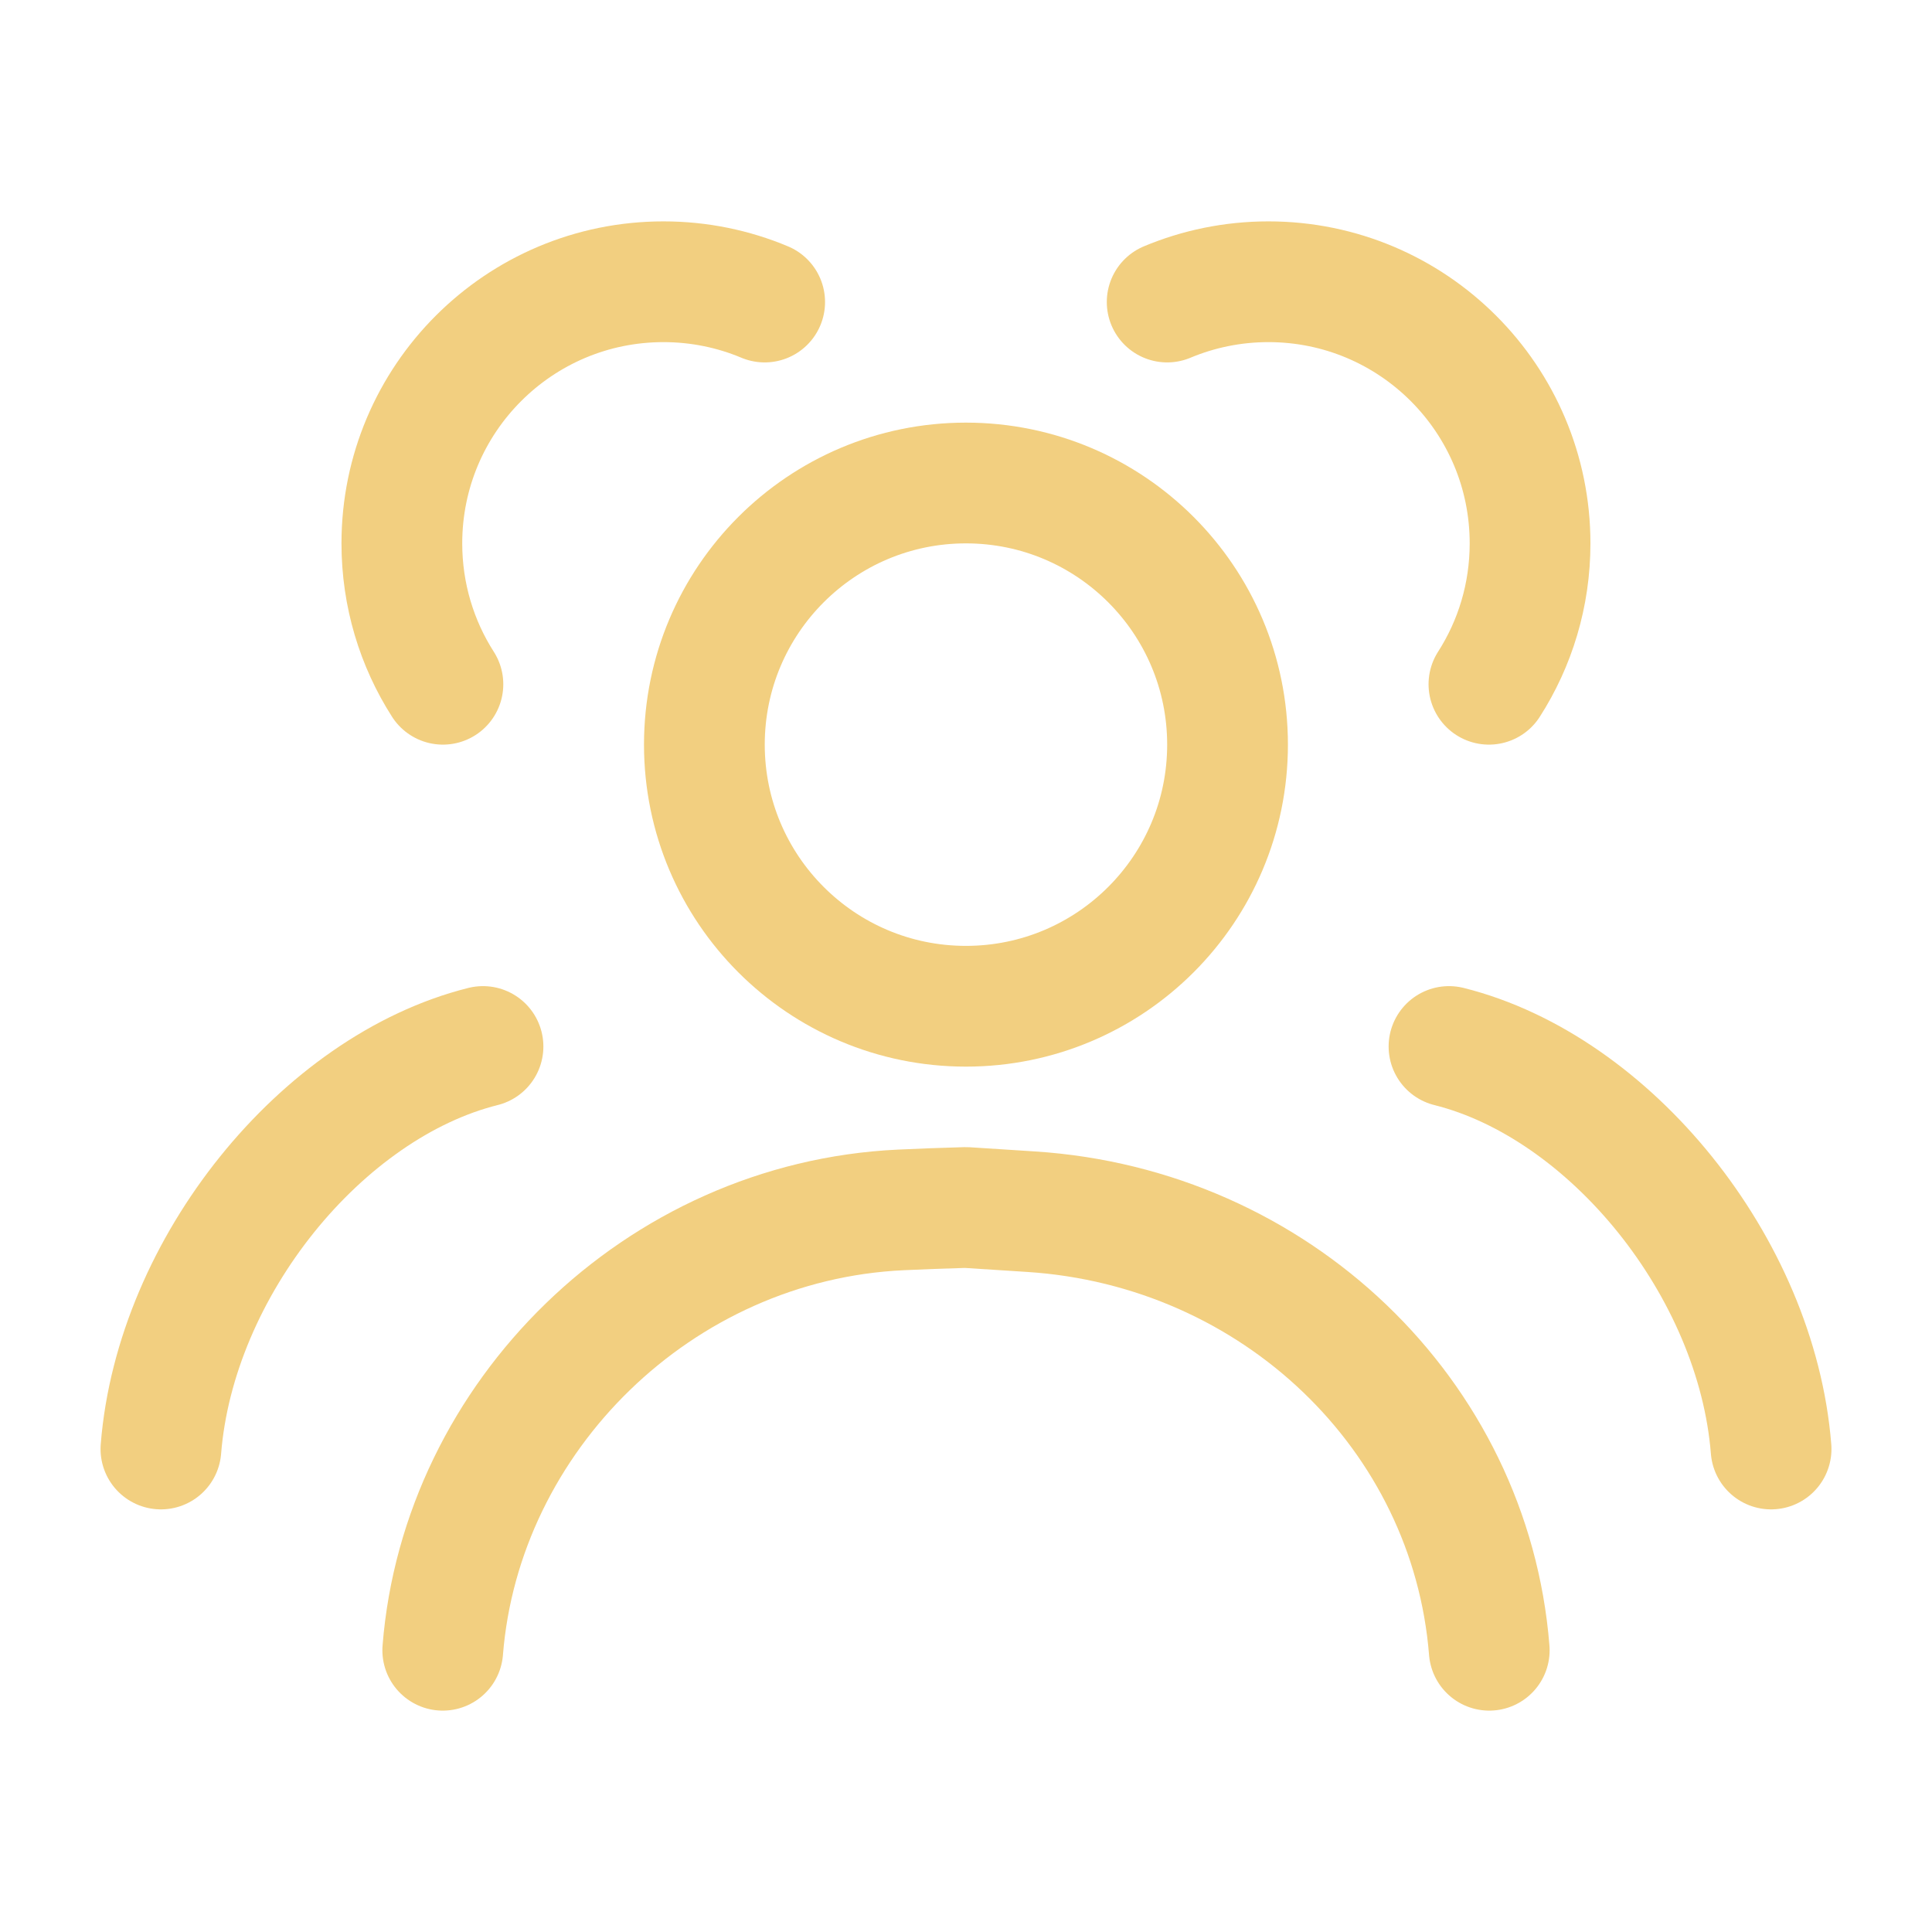
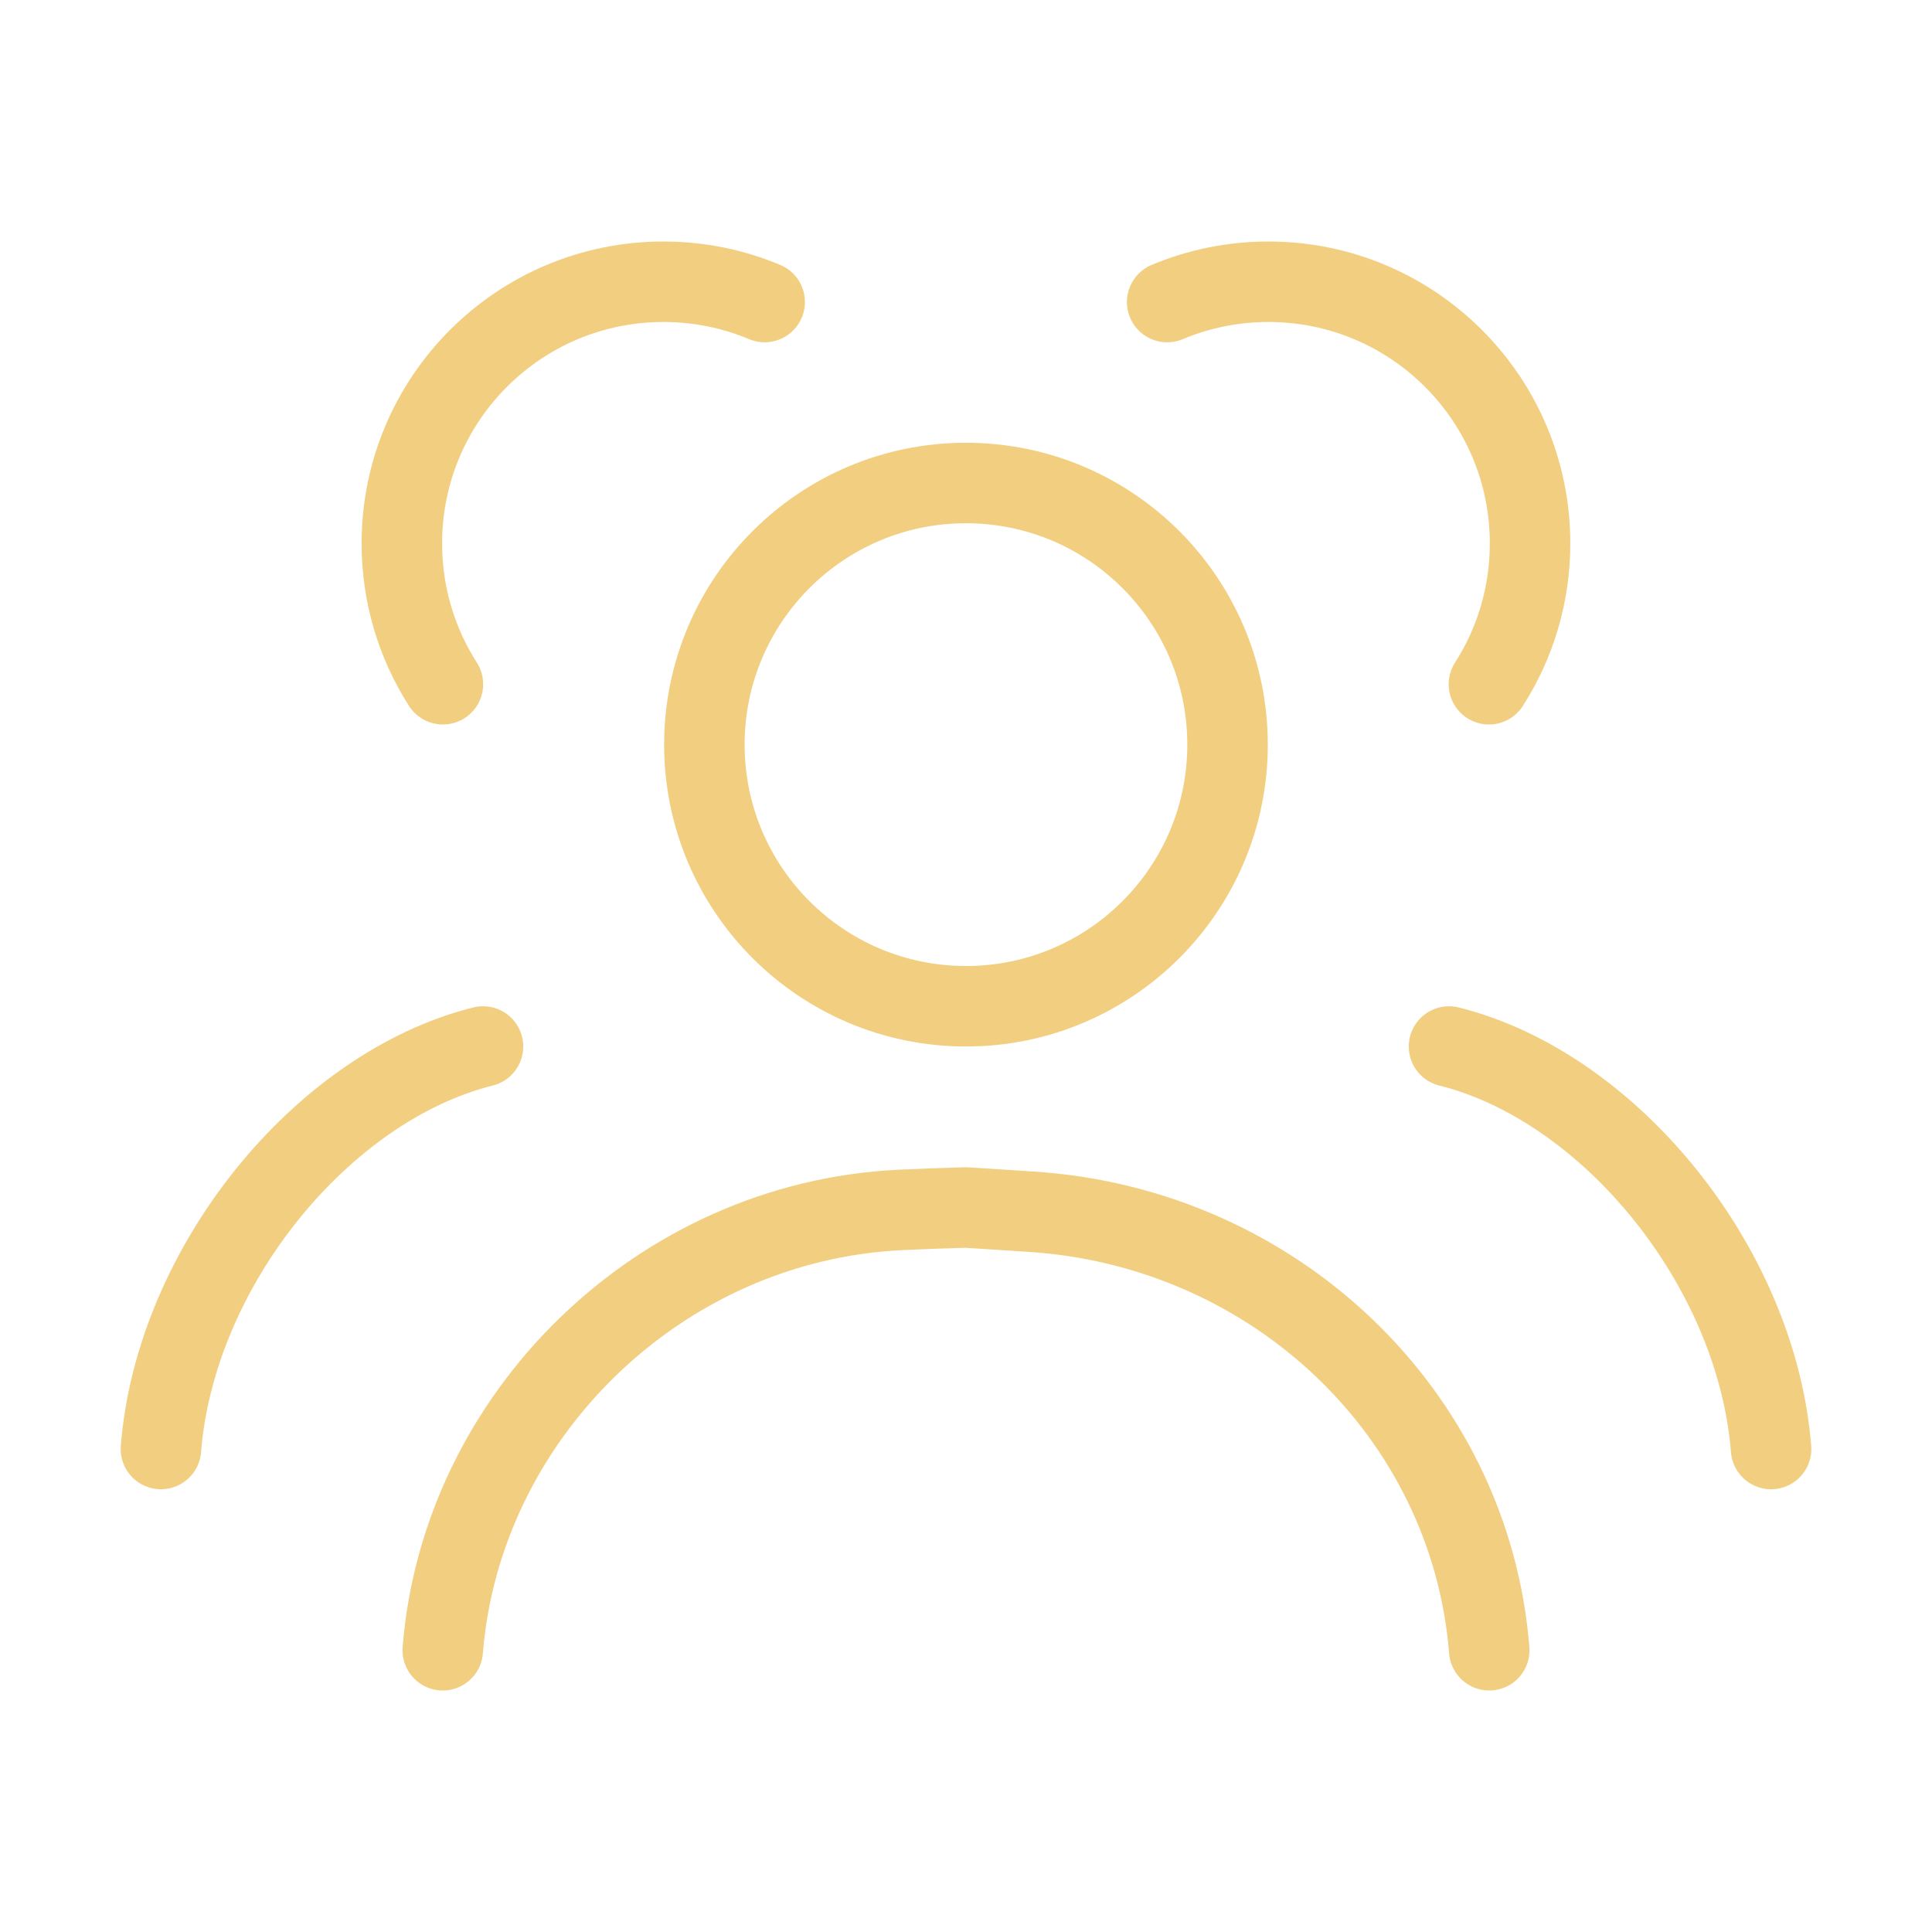
- <svg xmlns="http://www.w3.org/2000/svg" shape-rendering="geometricPrecision" viewBox="0 0 24 24" fill="none" stroke="#f2cf80" stroke-width="1.5" stroke-linecap="round" stroke-linejoin="round">
-   <path d="M18.5 20.5C18.266 17.569 15.842 15.248 12.808 15.052L11.999 15C11.711 15.008 11.442 15.018 11.188 15.03C8.181 15.172 5.73 17.597 5.5 20.5" stroke="#f2cf80" stroke-linecap="round" stroke-linejoin="round" stroke-width="1.5" />
-   <path d="M15.249 9.25C15.249 11.045 13.794 12.5 11.999 12.5C10.205 12.5 8.75 11.045 8.75 9.25C8.75 7.455 10.205 6 11.999 6C13.794 6 15.249 7.455 15.249 9.25Z" stroke="#f2cf80" stroke-linecap="round" stroke-linejoin="round" stroke-width="1.5" />
-   <path d="M5.502 8.5C5.179 7.995 4.992 7.394 4.992 6.75C4.992 4.955 6.447 3.5 8.242 3.5C8.688 3.5 9.113 3.59 9.499 3.752" stroke="#f2cf80" stroke-linecap="round" stroke-linejoin="round" stroke-width="1.5" />
-   <path d="M18.496 8.5C18.82 7.995 19.007 7.394 19.007 6.75C19.007 4.955 17.552 3.5 15.757 3.5C15.311 3.5 14.886 3.59 14.499 3.752" stroke="#f2cf80" stroke-linecap="round" stroke-linejoin="round" stroke-width="1.5" />
-   <path d="M22.001 18C21.821 15.737 20 13.5 18 13" stroke="#f2cf80" stroke-linecap="round" stroke-linejoin="round" stroke-width="1.5" />
-   <path d="M1.999 18C2.179 15.737 4 13.5 6 13" stroke="#f2cf80" stroke-linecap="round" stroke-linejoin="round" stroke-width="1.5" />
+ <svg xmlns="http://www.w3.org/2000/svg" shape-rendering="geometricPrecision" viewBox="0 0 24 24" fill="none" stroke="#f2cf80" stroke-width="1.0" stroke-linecap="round" stroke-linejoin="round">
+   <path d="M18.5 20.5C18.266 17.569 15.842 15.248 12.808 15.052L11.999 15C11.711 15.008 11.442 15.018 11.188 15.03C8.181 15.172 5.73 17.597 5.5 20.5" stroke="#f2cf80" stroke-linecap="round" stroke-linejoin="round" stroke-width="1.0" />
+   <path d="M15.249 9.25C15.249 11.045 13.794 12.5 11.999 12.5C10.205 12.5 8.75 11.045 8.75 9.25C8.75 7.455 10.205 6 11.999 6C13.794 6 15.249 7.455 15.249 9.25Z" stroke="#f2cf80" stroke-linecap="round" stroke-linejoin="round" stroke-width="1.0" />
+   <path d="M5.502 8.5C5.179 7.995 4.992 7.394 4.992 6.75C4.992 4.955 6.447 3.5 8.242 3.5C8.688 3.5 9.113 3.59 9.499 3.752" stroke="#f2cf80" stroke-linecap="round" stroke-linejoin="round" stroke-width="1.0" />
+   <path d="M18.496 8.5C18.82 7.995 19.007 7.394 19.007 6.75C19.007 4.955 17.552 3.5 15.757 3.5C15.311 3.5 14.886 3.59 14.499 3.752" stroke="#f2cf80" stroke-linecap="round" stroke-linejoin="round" stroke-width="1.0" />
+   <path d="M22.001 18C21.821 15.737 20 13.5 18 13" stroke="#f2cf80" stroke-linecap="round" stroke-linejoin="round" stroke-width="1.0" />
+   <path d="M1.999 18C2.179 15.737 4 13.5 6 13" stroke="#f2cf80" stroke-linecap="round" stroke-linejoin="round" stroke-width="1.0" />
</svg>
